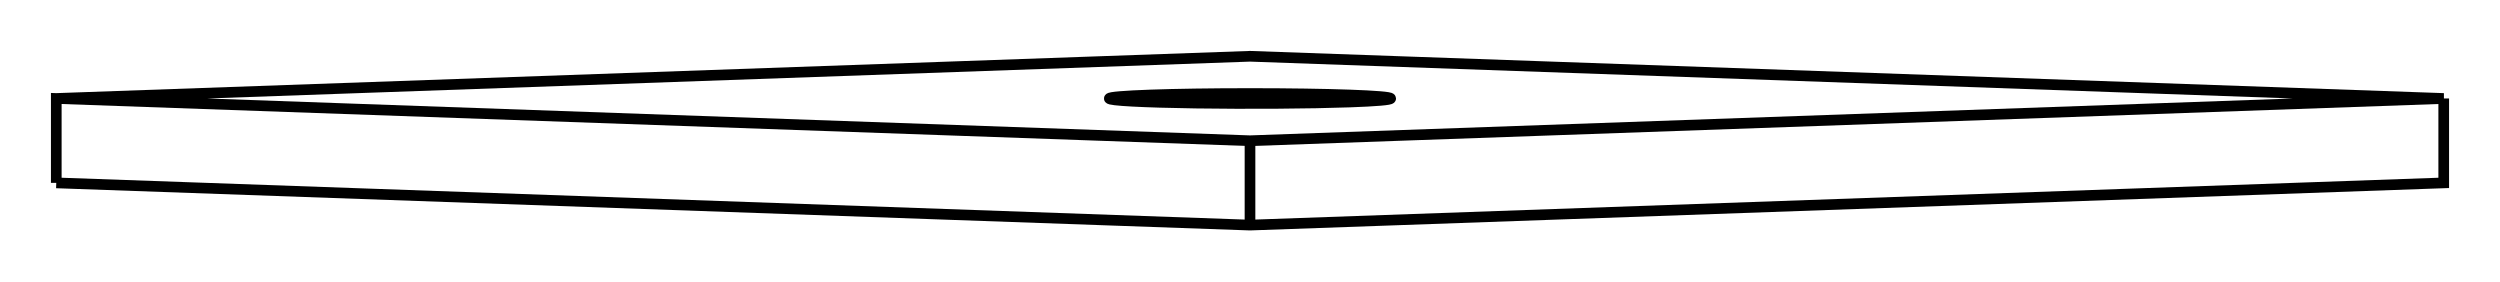
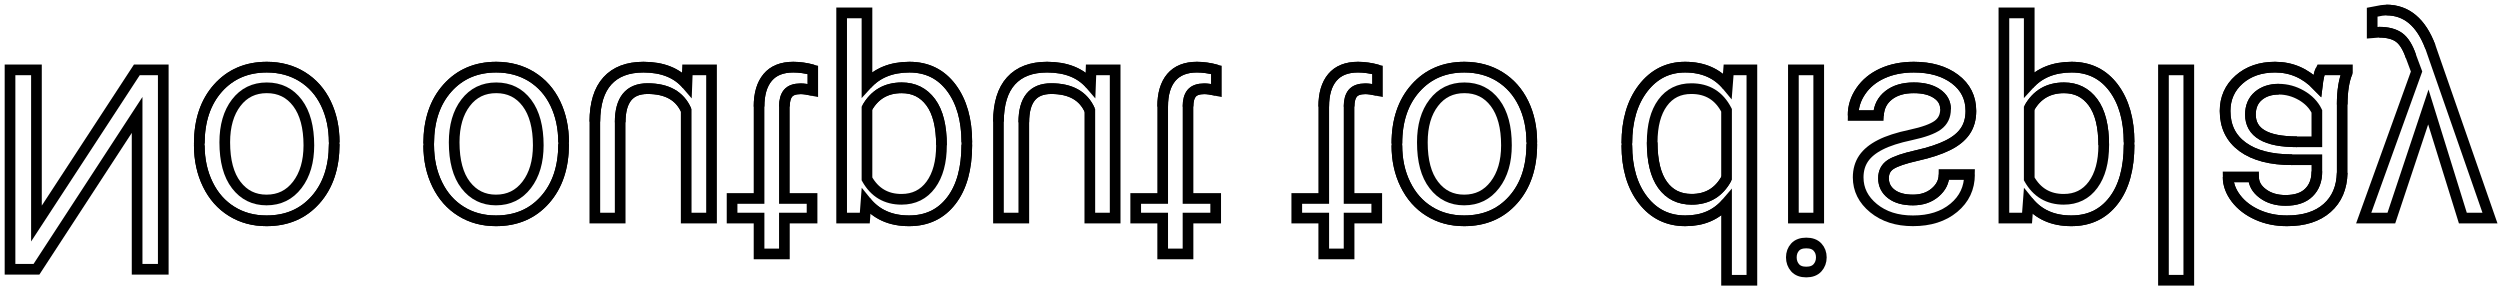
- <svg xmlns="http://www.w3.org/2000/svg" version="1.1" viewBox="-22.213 -2.5 44.426 5" fill="none" stroke="black" stroke-width="0.6%" vector-effect="non-scaling-stroke">
-   <path d="M -21.213 0.75 L -21.213 -0.75 L 0 0.001 L 21.213 -0.75 L 0 -1.5 L -21.213 -0.75" />
-   <path d="M 0 1.5 L 0 0.001" />
-   <path d="M -21.213 0.75 L 0 1.5 L 21.213 0.75 L 21.213 -0.75" />
-   <path d="M 1.768 -0.687 A 2.5 0.088 360 0 1 -2.5 -0.75 A 2.5 0.088 360 0 1 2.5 -0.75 A 2.5 0.088 360 0 1 1.768 -0.687 Z" />
+ <svg xmlns="http://www.w3.org/2000/svg" version="1.1" viewBox="1.311 -6.975 249.557 28.975" fill="none" stroke="black" stroke-width="0.6%" vector-effect="non-scaling-stroke">
+   <path d="M 17.609 19.906 L 17.609 0 L 14.971 0 L 4.949 15.34 L 4.949 0 L 2.311 0 L 2.311 19.906 L 4.949 19.906 L 14.998 4.498 L 14.998 19.906 L 17.609 19.906 Z" />
+   <path d="M 21.205 7.355 L 21.205 7.533 Q 21.21 9.71 22.06 11.443 Q 22.91 13.18 24.438 14.123 Q 25.96 15.07 27.918 15.066 Q 30.94 15.07 32.806 12.975 Q 34.67 10.88 34.672 7.41 L 34.672 7.232 Q 34.67 5.07 33.845 3.356 Q 33.02 1.64 31.479 0.684 Q 29.94 -0.27 27.945 -0.273 Q 24.94 -0.27 23.071 1.818 Q 21.21 3.91 21.205 7.355 Z" />
+   <path d="M 21.205 7.533 Q 21.21 9.71 22.06 11.443 Q 22.91 13.18 24.438 14.123 Q 25.96 15.07 27.918 15.066 Q 30.94 15.07 32.806 12.975 Q 34.67 10.88 34.672 7.41" />
+   <path d="M 34.672 7.232 Q 34.67 5.07 33.845 3.356 Q 33.02 1.64 31.479 0.684 Q 29.94 -0.27 27.945 -0.273 Q 24.94 -0.27 23.071 1.818 Q 21.21 3.91 21.205 7.355" />
+   <path d="M 23.748 7.232 Q 23.75 4.77 24.89 3.281 Q 26.03 1.79 27.945 1.791 Q 29.87 1.79 31.008 3.302 Q 32.14 4.81 32.143 7.533 Q 32.14 9.97 30.987 11.478 Q 29.83 12.99 27.918 12.988 Q 26.04 12.99 24.896 11.498 Q 23.75 10.01 23.748 7.232 Q 23.75 4.77 24.89 3.281 Q 26.03 1.79 27.945 1.791 Q 29.87 1.79 31.008 3.302 Q 32.14 4.81 32.143 7.533 Q 32.14 9.97 30.987 11.478 Q 29.83 12.99 27.918 12.988 Q 26.04 12.99 24.896 11.498 Q 23.75 10.01 23.748 7.232 Z" />
+   <path d="M 44.105 7.355 L 44.105 7.533 Q 44.11 9.71 44.96 11.443 Q 45.81 13.18 47.339 14.123 Q 48.86 15.07 50.818 15.066 Q 53.84 15.07 55.706 12.975 Q 57.57 10.88 57.572 7.41 L 57.572 7.232 Q 57.57 5.07 56.745 3.356 Q 55.92 1.64 54.38 0.684 Q 52.84 -0.27 50.846 -0.273 Q 47.84 -0.27 45.972 1.818 Q 44.11 3.91 44.105 7.355 Z" />
+   <path d="M 44.105 7.533 Q 44.11 9.71 44.96 11.443 Q 45.81 13.18 47.339 14.123 Q 48.86 15.07 50.818 15.066 Q 53.84 15.07 55.706 12.975 Q 57.57 10.88 57.572 7.41" />
+   <path d="M 57.572 7.232 Q 57.57 5.07 56.745 3.356 Q 55.92 1.64 54.38 0.684 Q 52.84 -0.27 50.846 -0.273 Q 47.84 -0.27 45.972 1.818 Q 44.11 3.91 44.105 7.355" />
+   <path d="M 46.648 7.232 Q 46.65 4.77 47.79 3.281 Q 48.93 1.79 50.846 1.791 Q 52.77 1.79 53.908 3.302 Q 55.04 4.81 55.043 7.533 Q 55.04 9.97 53.888 11.478 Q 52.73 12.99 50.818 12.988 Q 48.95 12.99 47.797 11.498 Q 46.65 10.01 46.648 7.232 Q 46.65 4.77 47.79 3.281 Q 48.93 1.79 50.846 1.791 Q 52.77 1.79 53.908 3.302 Q 55.04 4.81 55.043 7.533 Q 55.04 9.97 53.888 11.478 Q 52.73 12.99 50.818 12.988 Q 48.95 12.99 47.797 11.498 Q 46.65 10.01 46.648 7.232 Z" />
+   <path d="M 69.932 0 L 69.877 1.463 Q 68.4 -0.27 65.543 -0.273 Q 63.18 -0.27 61.94 1.101 Q 60.7 2.47 60.689 5.168 L 60.689 14.793 L 63.219 14.793 L 63.219 5.236 Q 63.22 1.87 65.953 1.873 Q 68.85 1.87 69.809 4.033 L 69.809 14.793 L 72.338 14.793 L 72.338 0 L 69.932 0 Z" />
+   <path d="M 69.877 1.463 Q 68.4 -0.27 65.543 -0.273 Q 63.18 -0.27 61.94 1.101 Q 60.7 2.47 60.689 5.168" />
+   <path d="M 63.219 5.236 Q 63.22 1.87 65.953 1.873 Q 68.85 1.87 69.809 4.033" />
+   <path d="M 77.082 18.375 L 79.611 18.375 L 79.611 14.793 L 82.373 14.793 L 82.373 12.838 L 79.611 12.838 L 79.611 3.664 Q 79.61 2.78 79.98 2.331 Q 80.35 1.89 81.238 1.887 Q 81.68 1.89 82.441 2.051 L 82.441 0 Q 81.44 -0.27 80.5 -0.273 Q 78.8 -0.27 77.943 0.752 Q 77.08 1.78 77.082 3.664 L 77.082 12.838 L 74.389 12.838 L 74.389 14.793 L 77.082 14.793 L 77.082 18.375 Z" />
+   <path d="M 79.611 3.664 Q 79.61 2.78 79.98 2.331 Q 80.35 1.89 81.238 1.887 Q 81.68 1.89 82.441 2.051" />
+   <path d="M 82.441 0 Q 81.44 -0.27 80.5 -0.273 Q 78.8 -0.27 77.943 0.752 Q 77.08 1.78 77.082 3.664" />
+   <path d="M 97.822 7.465 L 97.822 7.232 Q 97.82 3.86 96.277 1.791 Q 94.73 -0.27 92.094 -0.273 Q 89.4 -0.27 87.855 1.436 L 87.855 -5.688 L 85.326 -5.688 L 85.326 14.793 L 87.637 14.793 L 87.76 13.152 Q 89.3 15.07 92.053 15.066 Q 94.72 15.07 96.271 13.057 Q 97.82 11.05 97.822 7.465 Z" />
+   <path d="M 97.822 7.232 Q 97.82 3.86 96.277 1.791 Q 94.73 -0.27 92.094 -0.273 Q 89.4 -0.27 87.855 1.436" />
+   <path d="M 87.76 13.152 Q 89.3 15.07 92.053 15.066 Q 94.72 15.07 96.271 13.057 Q 97.82 11.05 97.822 7.465" />
+   <path d="M 95.293 7.52 Q 95.29 10.02 94.227 11.471 Q 93.16 12.92 91.301 12.92 Q 89 12.92 87.855 10.883 L 87.855 3.814 Q 88.99 1.79 91.328 1.791 Q 93.15 1.79 94.22 3.233 Q 95.29 4.68 95.293 7.52 Q 95.29 10.02 94.227 11.471 Q 93.16 12.92 91.301 12.92 Q 89 12.92 87.855 10.883" />
+   <path d="M 87.855 3.814 Q 88.99 1.79 91.328 1.791 Q 93.15 1.79 94.22 3.233 Q 95.29 4.68 95.293 7.52" />
+   <path d="M 110.223 0 L 110.168 1.463 Q 108.69 -0.27 105.834 -0.273 Q 103.47 -0.27 102.231 1.101 Q 100.99 2.47 100.98 5.168 L 100.98 14.793 L 103.51 14.793 L 103.51 5.236 Q 103.51 1.87 106.244 1.873 Q 109.14 1.87 110.1 4.033 L 110.1 14.793 L 112.629 14.793 L 112.629 0 L 110.223 0 Z" />
+   <path d="M 110.168 1.463 Q 108.69 -0.27 105.834 -0.273 Q 103.47 -0.27 102.231 1.101 Q 100.99 2.47 100.98 5.168" />
+   <path d="M 103.51 5.236 Q 103.51 1.87 106.244 1.873 Q 109.14 1.87 110.1 4.033" />
+   <path d="M 117.373 18.375 L 119.902 18.375 L 119.902 14.793 L 122.664 14.793 L 122.664 12.838 L 119.902 12.838 L 119.902 3.664 Q 119.9 2.78 120.271 2.331 Q 120.64 1.89 121.529 1.887 Q 121.97 1.89 122.732 2.051 L 122.732 0 Q 121.73 -0.27 120.791 -0.273 Q 119.1 -0.27 118.234 0.752 Q 117.37 1.78 117.373 3.664 L 117.373 12.838 L 114.68 12.838 L 114.68 14.793 L 117.373 14.793 L 117.373 18.375 Z" />
+   <path d="M 119.902 3.664 Q 119.9 2.78 120.271 2.331 Q 120.64 1.89 121.529 1.887 Q 121.97 1.89 122.732 2.051" />
+   <path d="M 122.732 0 Q 121.73 -0.27 120.791 -0.273 Q 119.1 -0.27 118.234 0.752 Q 117.37 1.78 117.373 3.664" />
+   <path d="M 133.451 18.375 L 135.98 18.375 L 135.98 14.793 L 138.742 14.793 L 138.742 12.838 L 135.98 12.838 L 135.98 3.664 Q 135.98 2.78 136.35 2.331 Q 136.72 1.89 137.607 1.887 Q 138.04 1.89 138.811 2.051 L 138.811 0 Q 137.81 -0.27 136.869 -0.273 Q 135.17 -0.27 134.312 0.752 Q 133.45 1.78 133.451 3.664 L 133.451 12.838 L 130.758 12.838 L 130.758 14.793 L 133.451 14.793 L 133.451 18.375 Z" />
+   <path d="M 135.98 3.664 Q 135.98 2.78 136.35 2.331 Q 136.72 1.89 137.607 1.887 Q 138.04 1.89 138.811 2.051" />
+   <path d="M 138.811 0 Q 137.81 -0.27 136.869 -0.273 Q 135.17 -0.27 134.312 0.752 Q 133.45 1.78 133.451 3.664" />
+   <path d="M 140.752 7.355 L 140.752 7.533 Q 140.75 9.71 141.606 11.443 Q 142.46 13.18 143.985 14.123 Q 145.51 15.07 147.465 15.066 Q 150.49 15.07 152.353 12.975 Q 154.22 10.88 154.219 7.41 L 154.219 7.232 Q 154.22 5.07 153.392 3.356 Q 152.56 1.64 151.026 0.684 Q 149.49 -0.27 147.492 -0.273 Q 144.48 -0.27 142.618 1.818 Q 140.75 3.91 140.752 7.355 Z" />
+   <path d="M 140.752 7.533 Q 140.75 9.71 141.606 11.443 Q 142.46 13.18 143.985 14.123 Q 145.51 15.07 147.465 15.066 Q 150.49 15.07 152.353 12.975 Q 154.22 10.88 154.219 7.41" />
+   <path d="M 154.219 7.232 Q 154.22 5.07 153.392 3.356 Q 152.56 1.64 151.026 0.684 Q 149.49 -0.27 147.492 -0.273 Q 144.48 -0.27 142.618 1.818 Q 140.75 3.91 140.752 7.355" />
+   <path d="M 143.295 7.232 Q 143.29 4.77 144.437 3.281 Q 145.58 1.79 147.492 1.791 Q 149.42 1.79 150.555 3.302 Q 151.69 4.81 151.689 7.533 Q 151.69 9.97 150.534 11.478 Q 149.38 12.99 147.465 12.988 Q 145.59 12.99 144.443 11.498 Q 143.29 10.01 143.295 7.232 Q 143.29 4.77 144.437 3.281 Q 145.58 1.79 147.492 1.791 Q 149.42 1.79 150.555 3.302 Q 151.69 4.81 151.689 7.533 Q 151.69 9.97 150.534 11.478 Q 149.38 12.99 147.465 12.988 Q 145.59 12.99 144.443 11.498 Q 143.29 10.01 143.295 7.232 Z" />
+   <path d="M 163.707 7.328 L 163.707 7.52 Q 163.71 10.92 165.32 12.995 Q 166.93 15.07 169.545 15.066 Q 172.14 15.07 173.66 13.289 L 173.66 21 L 176.189 21 L 176.189 0 L 173.865 0 L 173.742 1.586 Q 172.22 -0.27 169.518 -0.273 Q 166.95 -0.27 165.327 1.832 Q 163.71 3.94 163.707 7.328 Z" />
+   <path d="M 163.707 7.52 Q 163.71 10.92 165.32 12.995 Q 166.93 15.07 169.545 15.066 Q 172.14 15.07 173.66 13.289" />
+   <path d="M 173.742 1.586 Q 172.22 -0.27 169.518 -0.273 Q 166.95 -0.27 165.327 1.832 Q 163.71 3.94 163.707 7.328" />
+   <path d="M 166.236 7.232 Q 166.24 4.72 167.275 3.295 Q 168.31 1.87 170.146 1.873 Q 172.55 1.87 173.66 4.033 L 173.66 10.828 Q 172.53 12.92 170.174 12.92 Q 168.31 12.92 167.275 11.484 Q 166.24 10.05 166.236 7.232 Q 166.24 4.72 167.275 3.295 Q 168.31 1.87 170.146 1.873 Q 172.55 1.87 173.66 4.033" />
+   <path d="M 173.66 10.828 Q 172.53 12.92 170.174 12.92 Q 168.31 12.92 167.275 11.484 Q 166.24 10.05 166.236 7.232" />
+   <path d="M 182.861 14.793 L 182.861 0 L 180.332 0 L 180.332 14.793 L 182.861 14.793 Z" />
+   <path d="M 180.127 18.717 Q 180.13 19.33 180.503 19.756 Q 180.88 20.18 181.617 20.18 Q 182.36 20.18 182.738 19.756 Q 183.12 19.33 183.121 18.717 Q 183.12 18.1 182.738 17.691 Q 182.36 17.28 181.617 17.281 Q 180.88 17.28 180.503 17.691 Q 180.13 18.1 180.127 18.717 Q 180.13 19.33 180.503 19.756 Q 180.88 20.18 181.617 20.18 Q 182.36 20.18 182.738 19.756 Q 183.12 19.33 183.121 18.717 Q 183.12 18.1 182.738 17.691 Q 182.36 17.28 181.617 17.281 Q 180.88 17.28 180.503 17.691 Q 180.13 18.1 180.127 18.717 Z" />
+   <path d="M 195.521 3.924 Q 195.52 4.95 194.749 5.517 Q 193.98 6.08 192.056 6.494 Q 190.13 6.9 189.007 7.479 Q 187.88 8.05 187.339 8.846 Q 186.8 9.64 186.799 10.732 Q 186.8 12.55 188.337 13.809 Q 189.88 15.07 192.268 15.066 Q 194.78 15.07 196.349 13.768 Q 197.91 12.47 197.914 10.445 L 195.371 10.445 Q 195.37 11.48 194.489 12.236 Q 193.61 12.99 192.268 12.988 Q 190.89 12.99 190.107 12.387 Q 189.33 11.79 189.328 10.814 Q 189.33 9.9 190.053 9.434 Q 190.78 8.97 192.671 8.545 Q 194.56 8.12 195.74 7.533 Q 196.92 6.95 197.483 6.118 Q 198.05 5.29 198.051 4.102 Q 198.05 2.12 196.465 0.923 Q 194.88 -0.27 192.35 -0.273 Q 190.57 -0.27 189.205 0.355 Q 187.84 0.98 187.065 2.112 Q 186.29 3.24 186.293 4.553 L 188.822 4.553 Q 188.89 3.28 189.841 2.536 Q 190.79 1.79 192.35 1.791 Q 193.79 1.79 194.653 2.372 Q 195.52 2.95 195.521 3.924 Q 195.52 4.95 194.749 5.517 Q 193.98 6.08 192.056 6.494 Q 190.13 6.9 189.007 7.479 Q 187.88 8.05 187.339 8.846 Q 186.8 9.64 186.799 10.732 Q 186.8 12.55 188.337 13.809 Q 189.88 15.07 192.268 15.066 Q 194.78 15.07 196.349 13.768 Q 197.91 12.47 197.914 10.445" />
+   <path d="M 195.371 10.445 Q 195.37 11.48 194.489 12.236 Q 193.61 12.99 192.268 12.988 Q 190.89 12.99 190.107 12.387 Q 189.33 11.79 189.328 10.814 Q 189.33 9.9 190.053 9.434 Q 190.78 8.97 192.671 8.545 Q 194.56 8.12 195.74 7.533 Q 196.92 6.95 197.483 6.118 Q 198.05 5.29 198.051 4.102 Q 198.05 2.12 196.465 0.923 Q 194.88 -0.27 192.35 -0.273 Q 190.57 -0.27 189.205 0.355 Q 187.84 0.98 187.065 2.112 Q 186.29 3.24 186.293 4.553" />
+   <path d="M 188.822 4.553 Q 188.89 3.28 189.841 2.536 Q 190.79 1.79 192.35 1.791 Q 193.79 1.79 194.653 2.372 Q 195.52 2.95 195.521 3.924" />
+   <path d="M 213.842 7.465 L 213.842 7.232 Q 213.84 3.86 212.297 1.791 Q 210.75 -0.27 208.113 -0.273 Q 205.42 -0.27 203.875 1.436 L 203.875 -5.688 L 201.346 -5.688 L 201.346 14.793 L 203.656 14.793 L 203.779 13.152 Q 205.32 15.07 208.072 15.066 Q 210.74 15.07 212.29 13.057 Q 213.84 11.05 213.842 7.465 Z" />
+   <path d="M 213.842 7.232 Q 213.84 3.86 212.297 1.791 Q 210.75 -0.27 208.113 -0.273 Q 205.42 -0.27 203.875 1.436" />
+   <path d="M 203.779 13.152 Q 205.32 15.07 208.072 15.066 Q 210.74 15.07 212.29 13.057 Q 213.84 11.05 213.842 7.465" />
+   <path d="M 211.312 7.52 Q 211.31 10.02 210.246 11.471 Q 209.18 12.92 207.32 12.92 Q 205.02 12.92 203.875 10.883 L 203.875 3.814 Q 205.01 1.79 207.348 1.791 Q 209.17 1.79 210.239 3.233 Q 211.31 4.68 211.312 7.52 Q 211.31 10.02 210.246 11.471 Q 209.18 12.92 207.32 12.92 Q 205.02 12.92 203.875 10.883" />
+   <path d="M 203.875 3.814 Q 205.01 1.79 207.348 1.791 Q 209.17 1.79 210.239 3.233 Q 211.31 4.68 211.312 7.52" />
+   <path d="M 219.803 21 L 219.803 0 L 217.273 0 L 217.273 21 L 219.803 21 Z" />
+   <path d="M 235.635 0 L 232.982 0 Q 232.76 0.44 232.627 1.559 Q 230.86 -0.27 228.416 -0.273 Q 226.23 -0.27 224.827 0.964 Q 223.43 2.2 223.426 4.102 Q 223.43 6.41 225.183 7.69 Q 226.94 8.97 230.125 8.969 L 232.586 8.969 L 232.586 10.131 Q 232.59 11.46 231.793 12.243 Q 231 13.03 229.455 13.029 Q 228.1 13.03 227.186 12.346 Q 226.27 11.66 226.27 10.691 L 223.727 10.691 Q 223.73 11.8 224.513 12.831 Q 225.3 13.86 226.646 14.465 Q 227.99 15.07 229.605 15.066 Q 232.16 15.07 233.611 13.788 Q 235.06 12.51 235.115 10.268 L 235.115 3.459 Q 235.12 1.42 235.635 0.219 L 235.635 0 Z" />
+   <path d="M 232.982 0 Q 232.76 0.44 232.627 1.559 Q 230.86 -0.27 228.416 -0.273 Q 226.23 -0.27 224.827 0.964 Q 223.43 2.2 223.426 4.102 Q 223.43 6.41 225.183 7.69 Q 226.94 8.97 230.125 8.969" />
+   <path d="M 232.586 10.131 Q 232.59 11.46 231.793 12.243 Q 231 13.03 229.455 13.029 Q 228.1 13.03 227.186 12.346 Q 226.27 11.66 226.27 10.691" />
+   <path d="M 223.727 10.691 Q 223.73 11.8 224.513 12.831 Q 225.3 13.86 226.646 14.465 Q 227.99 15.07 229.605 15.066 Q 232.16 15.07 233.611 13.788 Q 235.06 12.51 235.115 10.268" />
+   <path d="M 235.115 3.459 Q 235.12 1.42 235.635 0.219" />
+   <path d="M 228.785 1.928 Q 229.97 1.93 231.041 2.543 Q 232.11 3.16 232.586 4.143 L 232.586 7.178 L 230.604 7.178 Q 225.96 7.18 225.955 4.457 Q 225.96 3.27 226.748 2.598 Q 227.54 1.93 228.785 1.928 Q 229.97 1.93 231.041 2.543 Q 232.11 3.16 232.586 4.143" />
+   <path d="M 230.604 7.178 Q 225.96 7.18 225.955 4.457 Q 225.96 3.27 226.748 2.598 Q 227.54 1.93 228.785 1.928" />
+   <path d="M 240.023 14.793 L 243.715 3.705 L 247.16 14.793 L 249.867 14.793 L 243.92 -2.283 Q 242.54 -5.97 239.531 -5.975 L 239.053 -5.934 L 238.109 -5.756 L 238.109 -3.705 L 238.793 -3.76 Q 240.08 -3.76 240.796 -3.24 Q 241.51 -2.72 241.979 -1.34 L 242.539 0.164 L 237.262 14.793 L 240.023 14.793 Z" />
+   <path d="M 243.92 -2.283 Q 242.54 -5.97 239.531 -5.975" />
+   <path d="M 238.793 -3.76 Q 240.08 -3.76 240.796 -3.24 Q 241.51 -2.72 241.979 -1.34" />
</svg>
